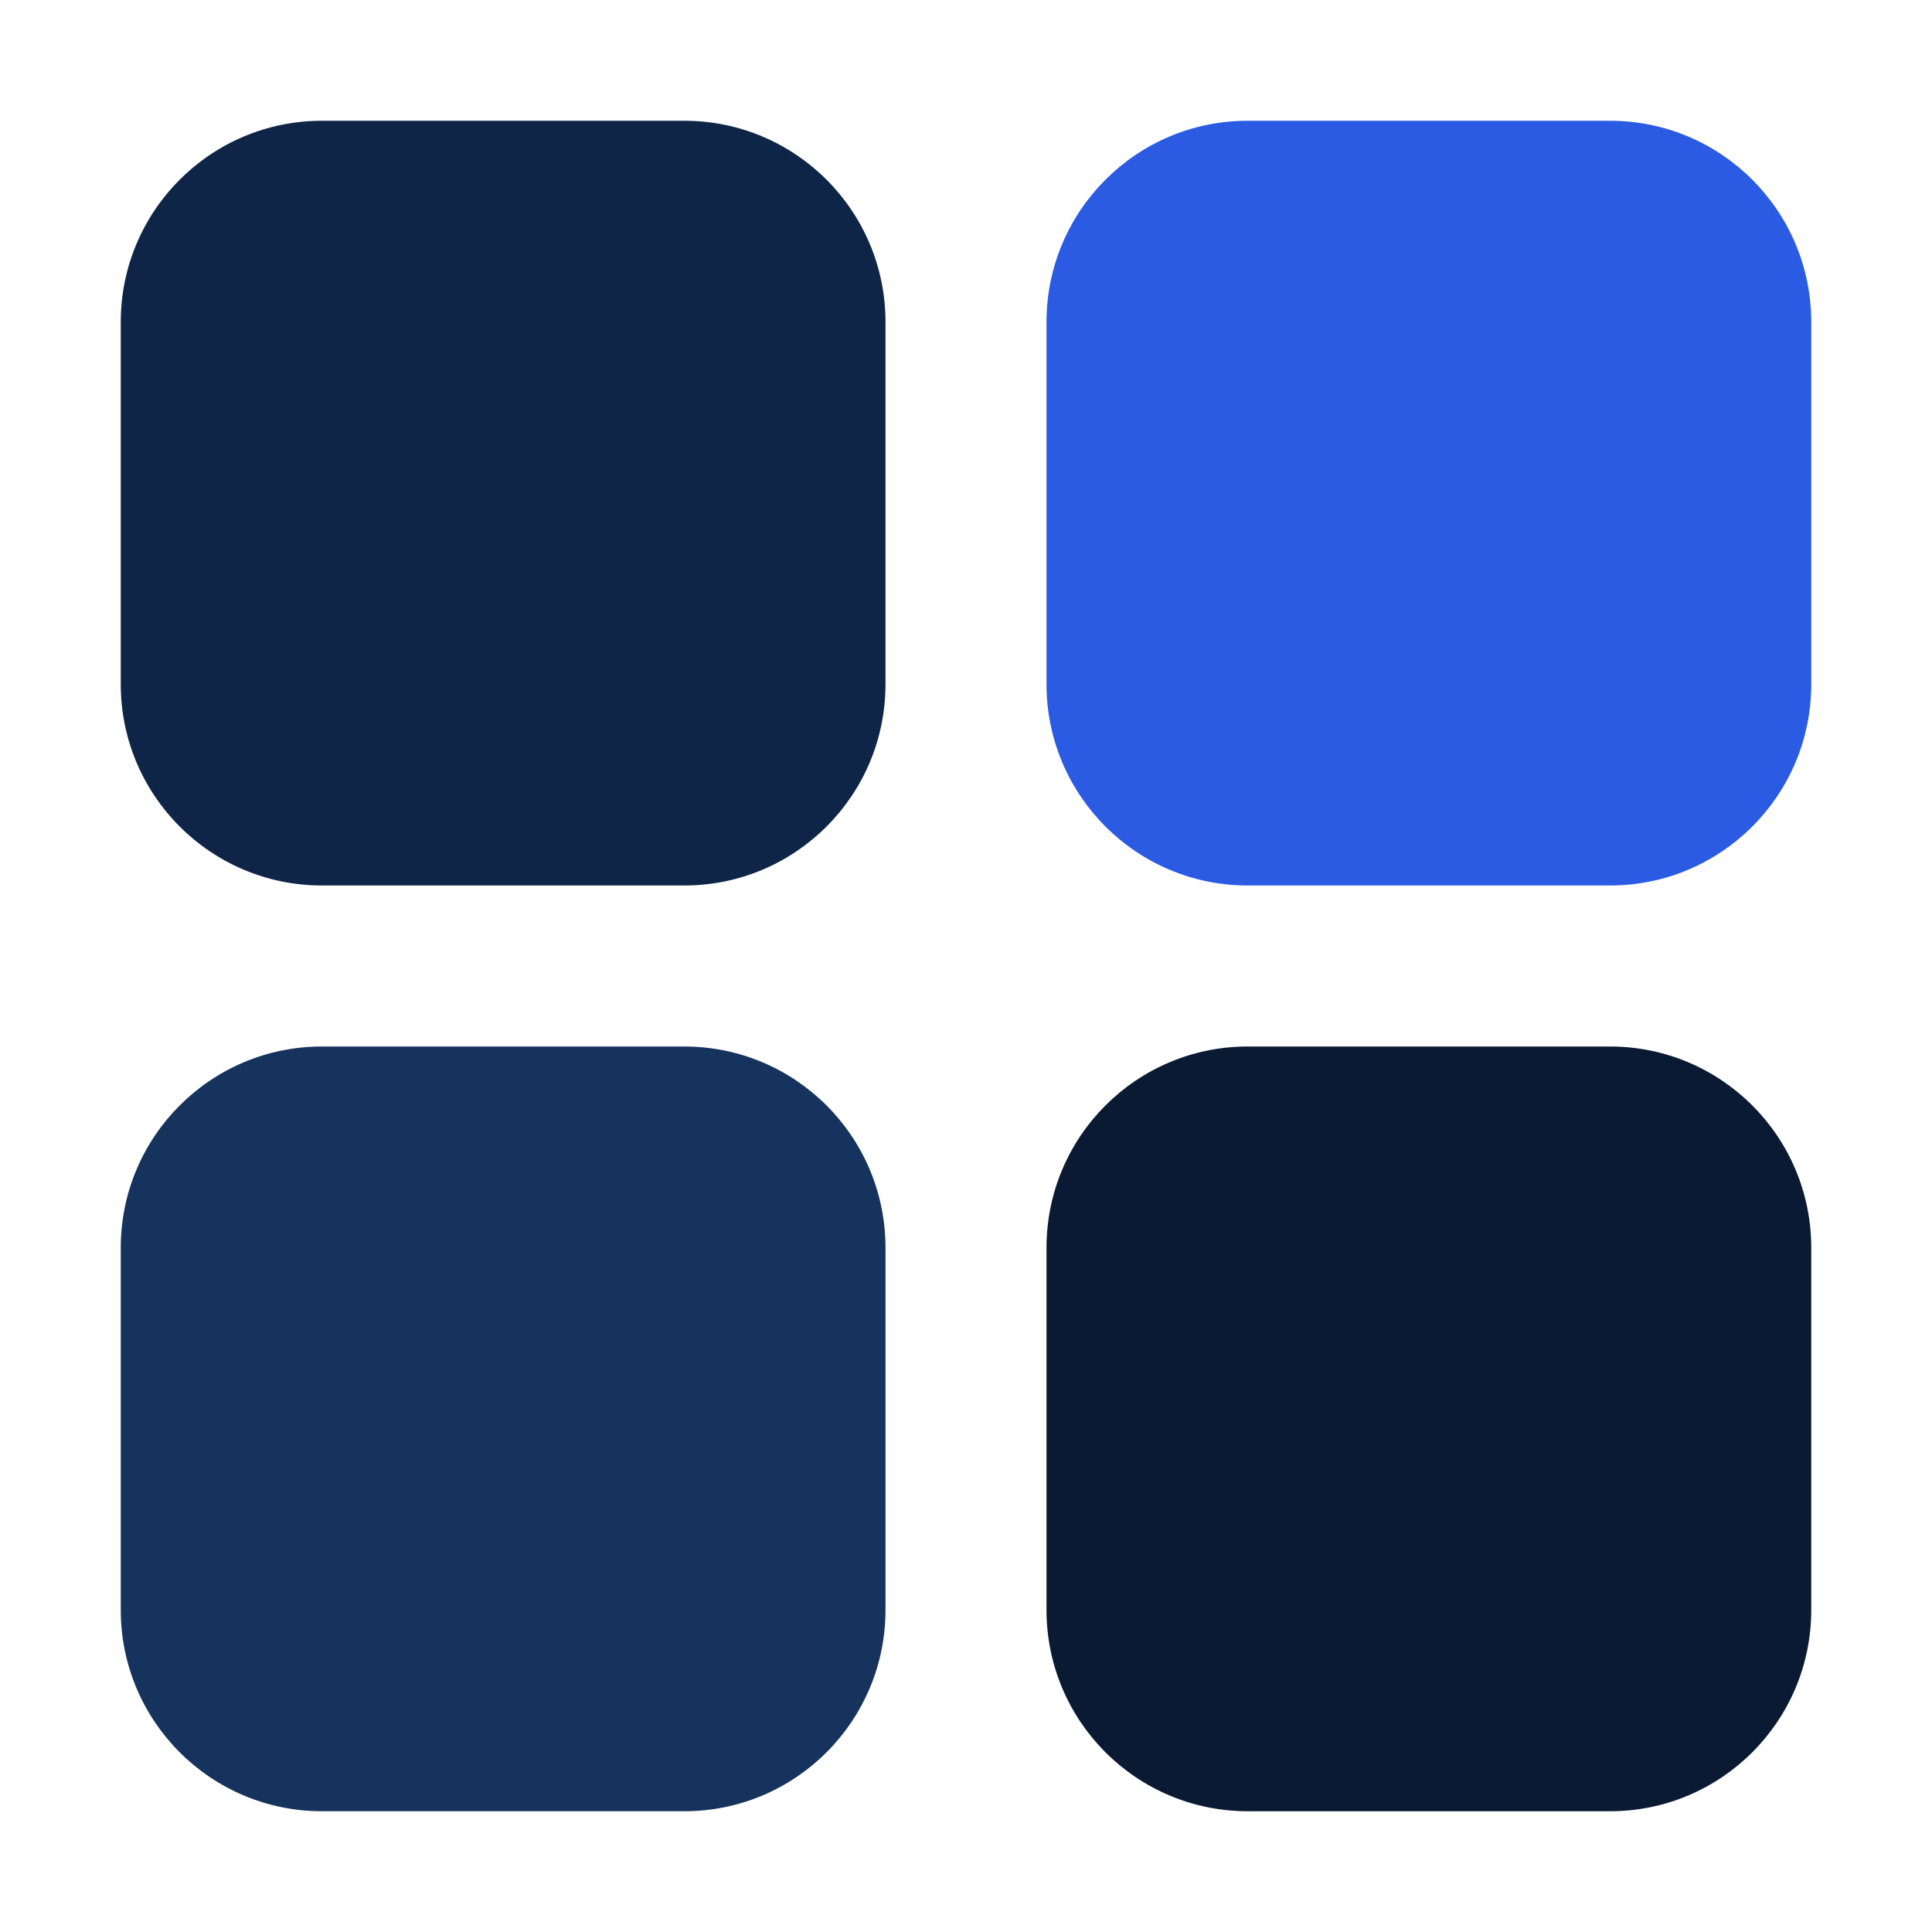
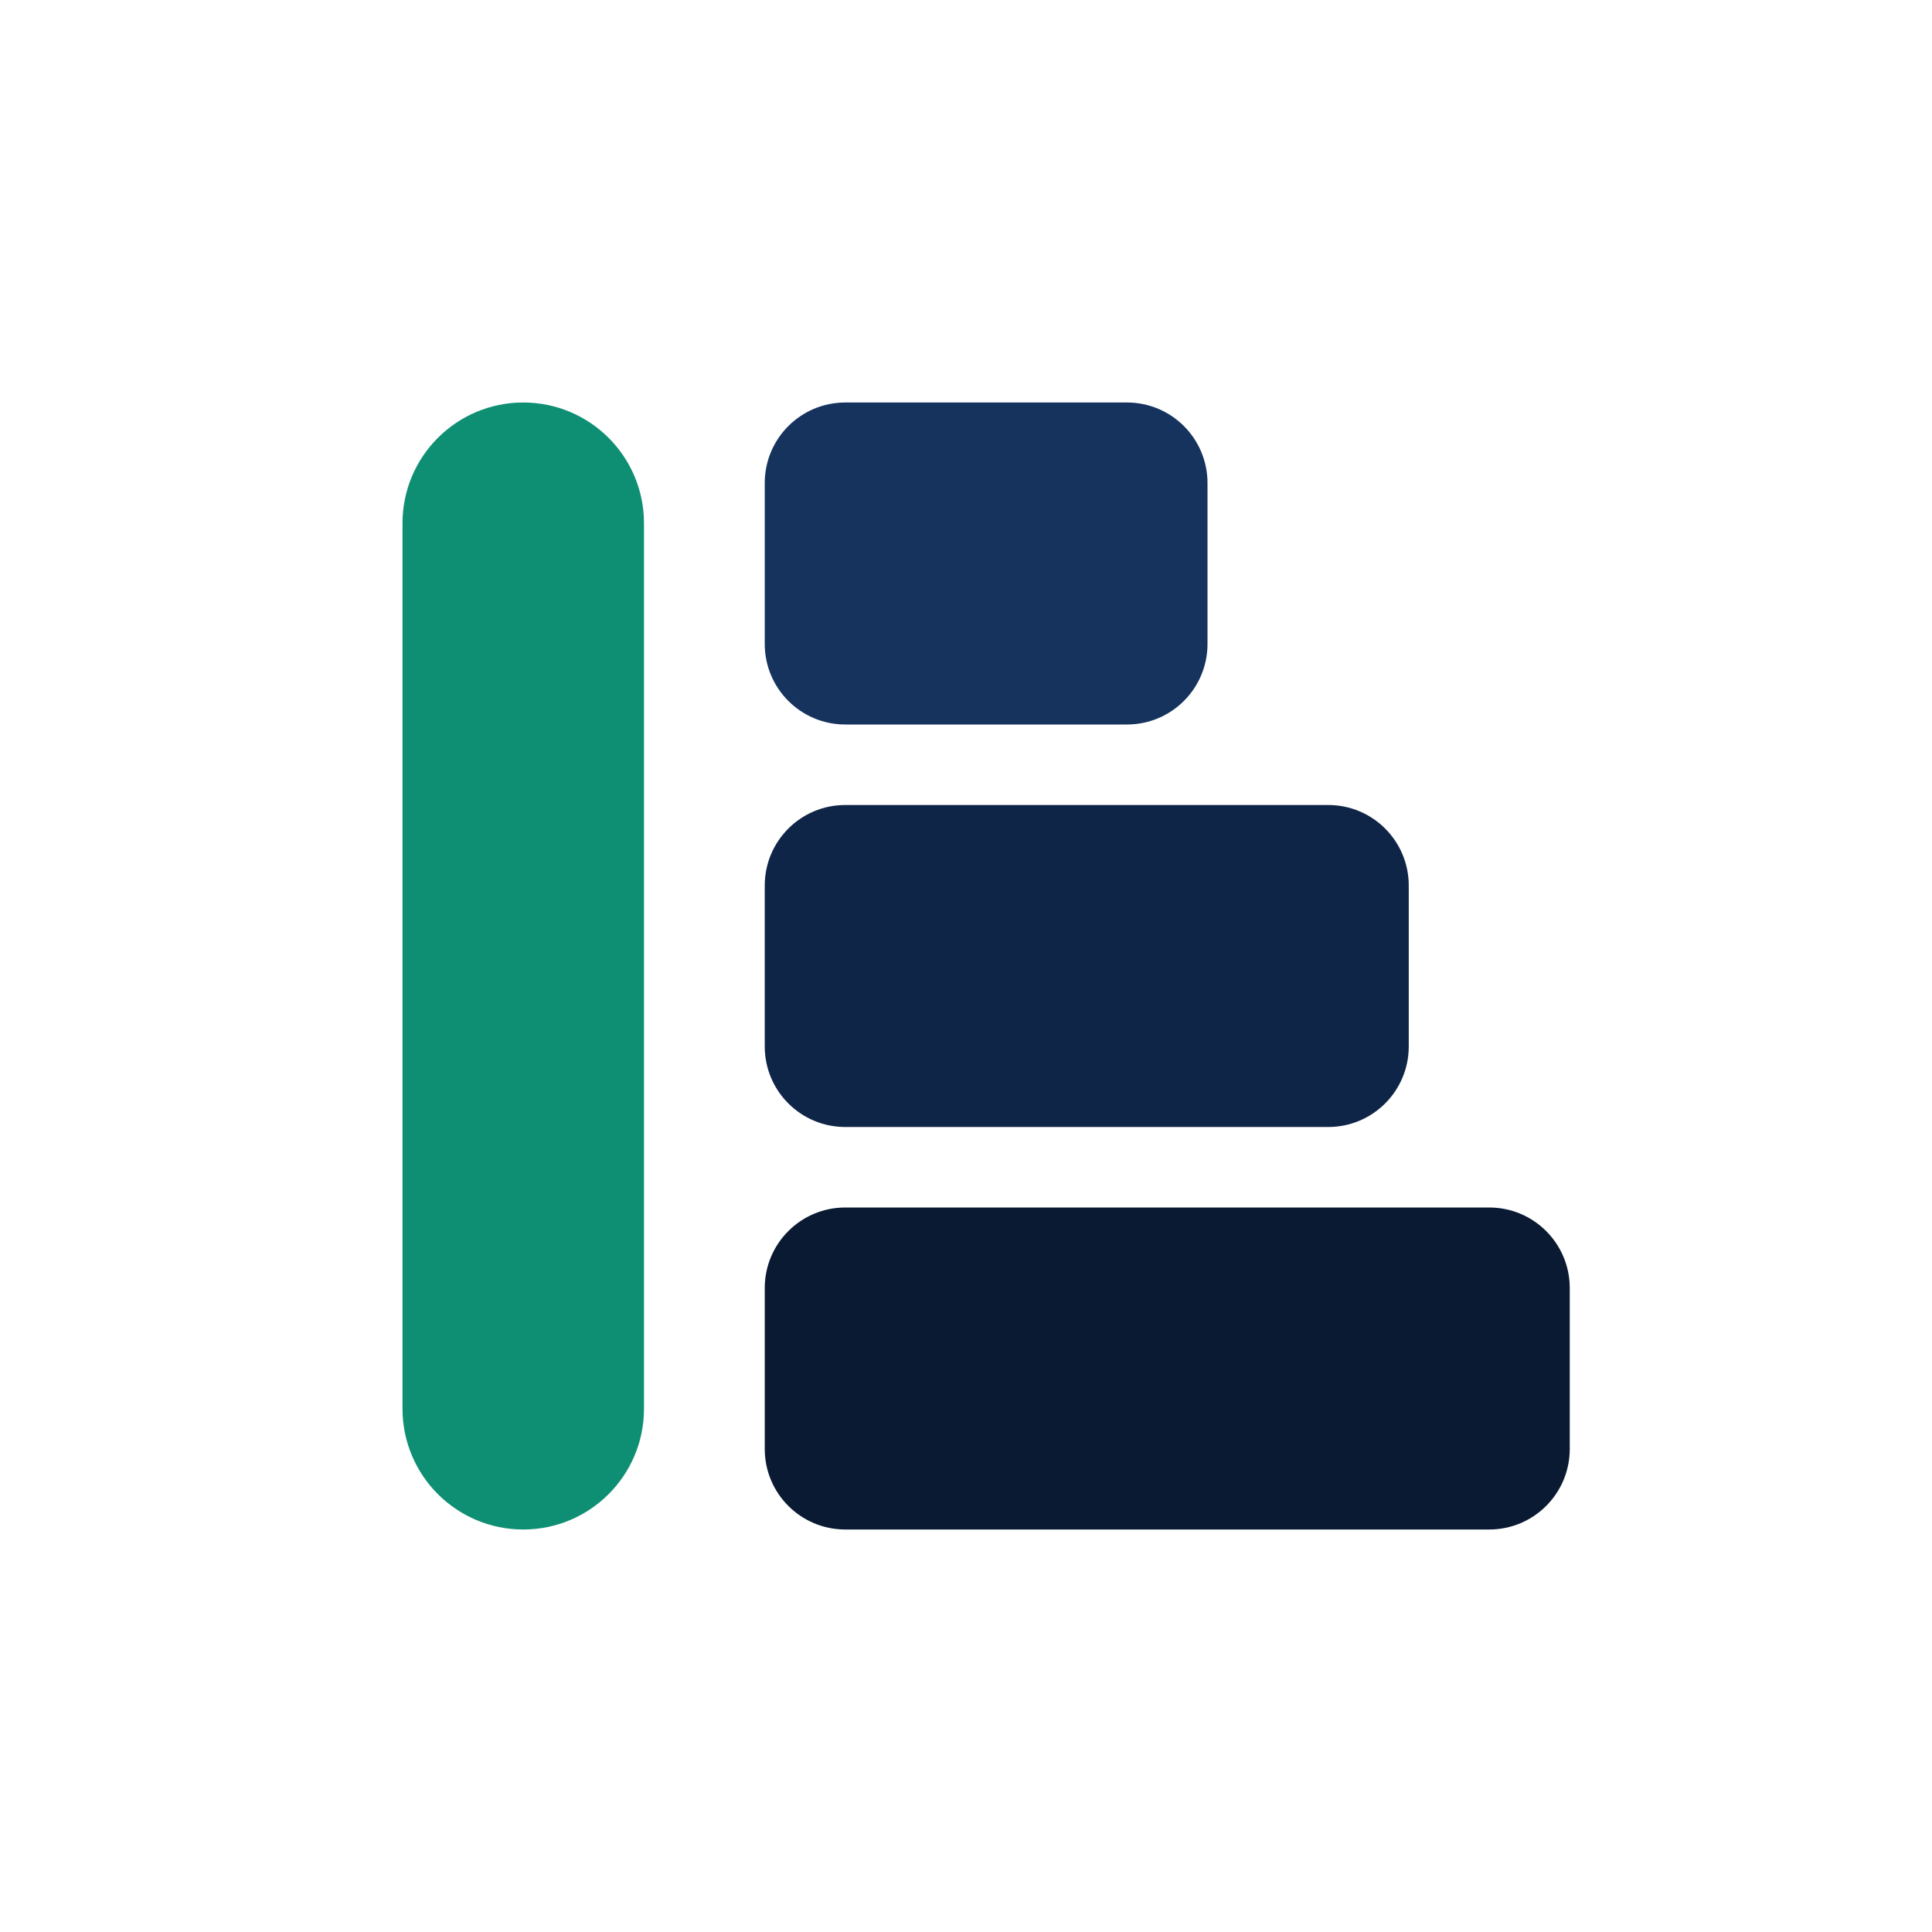
<svg xmlns="http://www.w3.org/2000/svg" width="48" height="48" viewBox="0 0 48 48" fill="none" role="img" aria-label="EzyCore">
-   <rect x="3" y="3" width="19" height="19" rx="5" fill="#0F2547" />
-   <rect x="26" y="3" width="19" height="19" rx="5" fill="#2B5BE3" />
-   <rect x="3" y="26" width="19" height="19" rx="5" fill="#16335E" />
-   <rect x="26" y="26" width="19" height="19" rx="5" fill="#0A1A33" />
+   <rect x="10" y="10" width="6" height="28" rx="3" fill="#0E8F73" />
+   <rect x="19" y="10" width="11" height="8" rx="2" fill="#16335E" />
+   <rect x="19" y="20" width="16" height="8" rx="2" fill="#0F2547" />
+   <rect x="19" y="30" width="20" height="8" rx="2" fill="#0A1A33" />
</svg>
